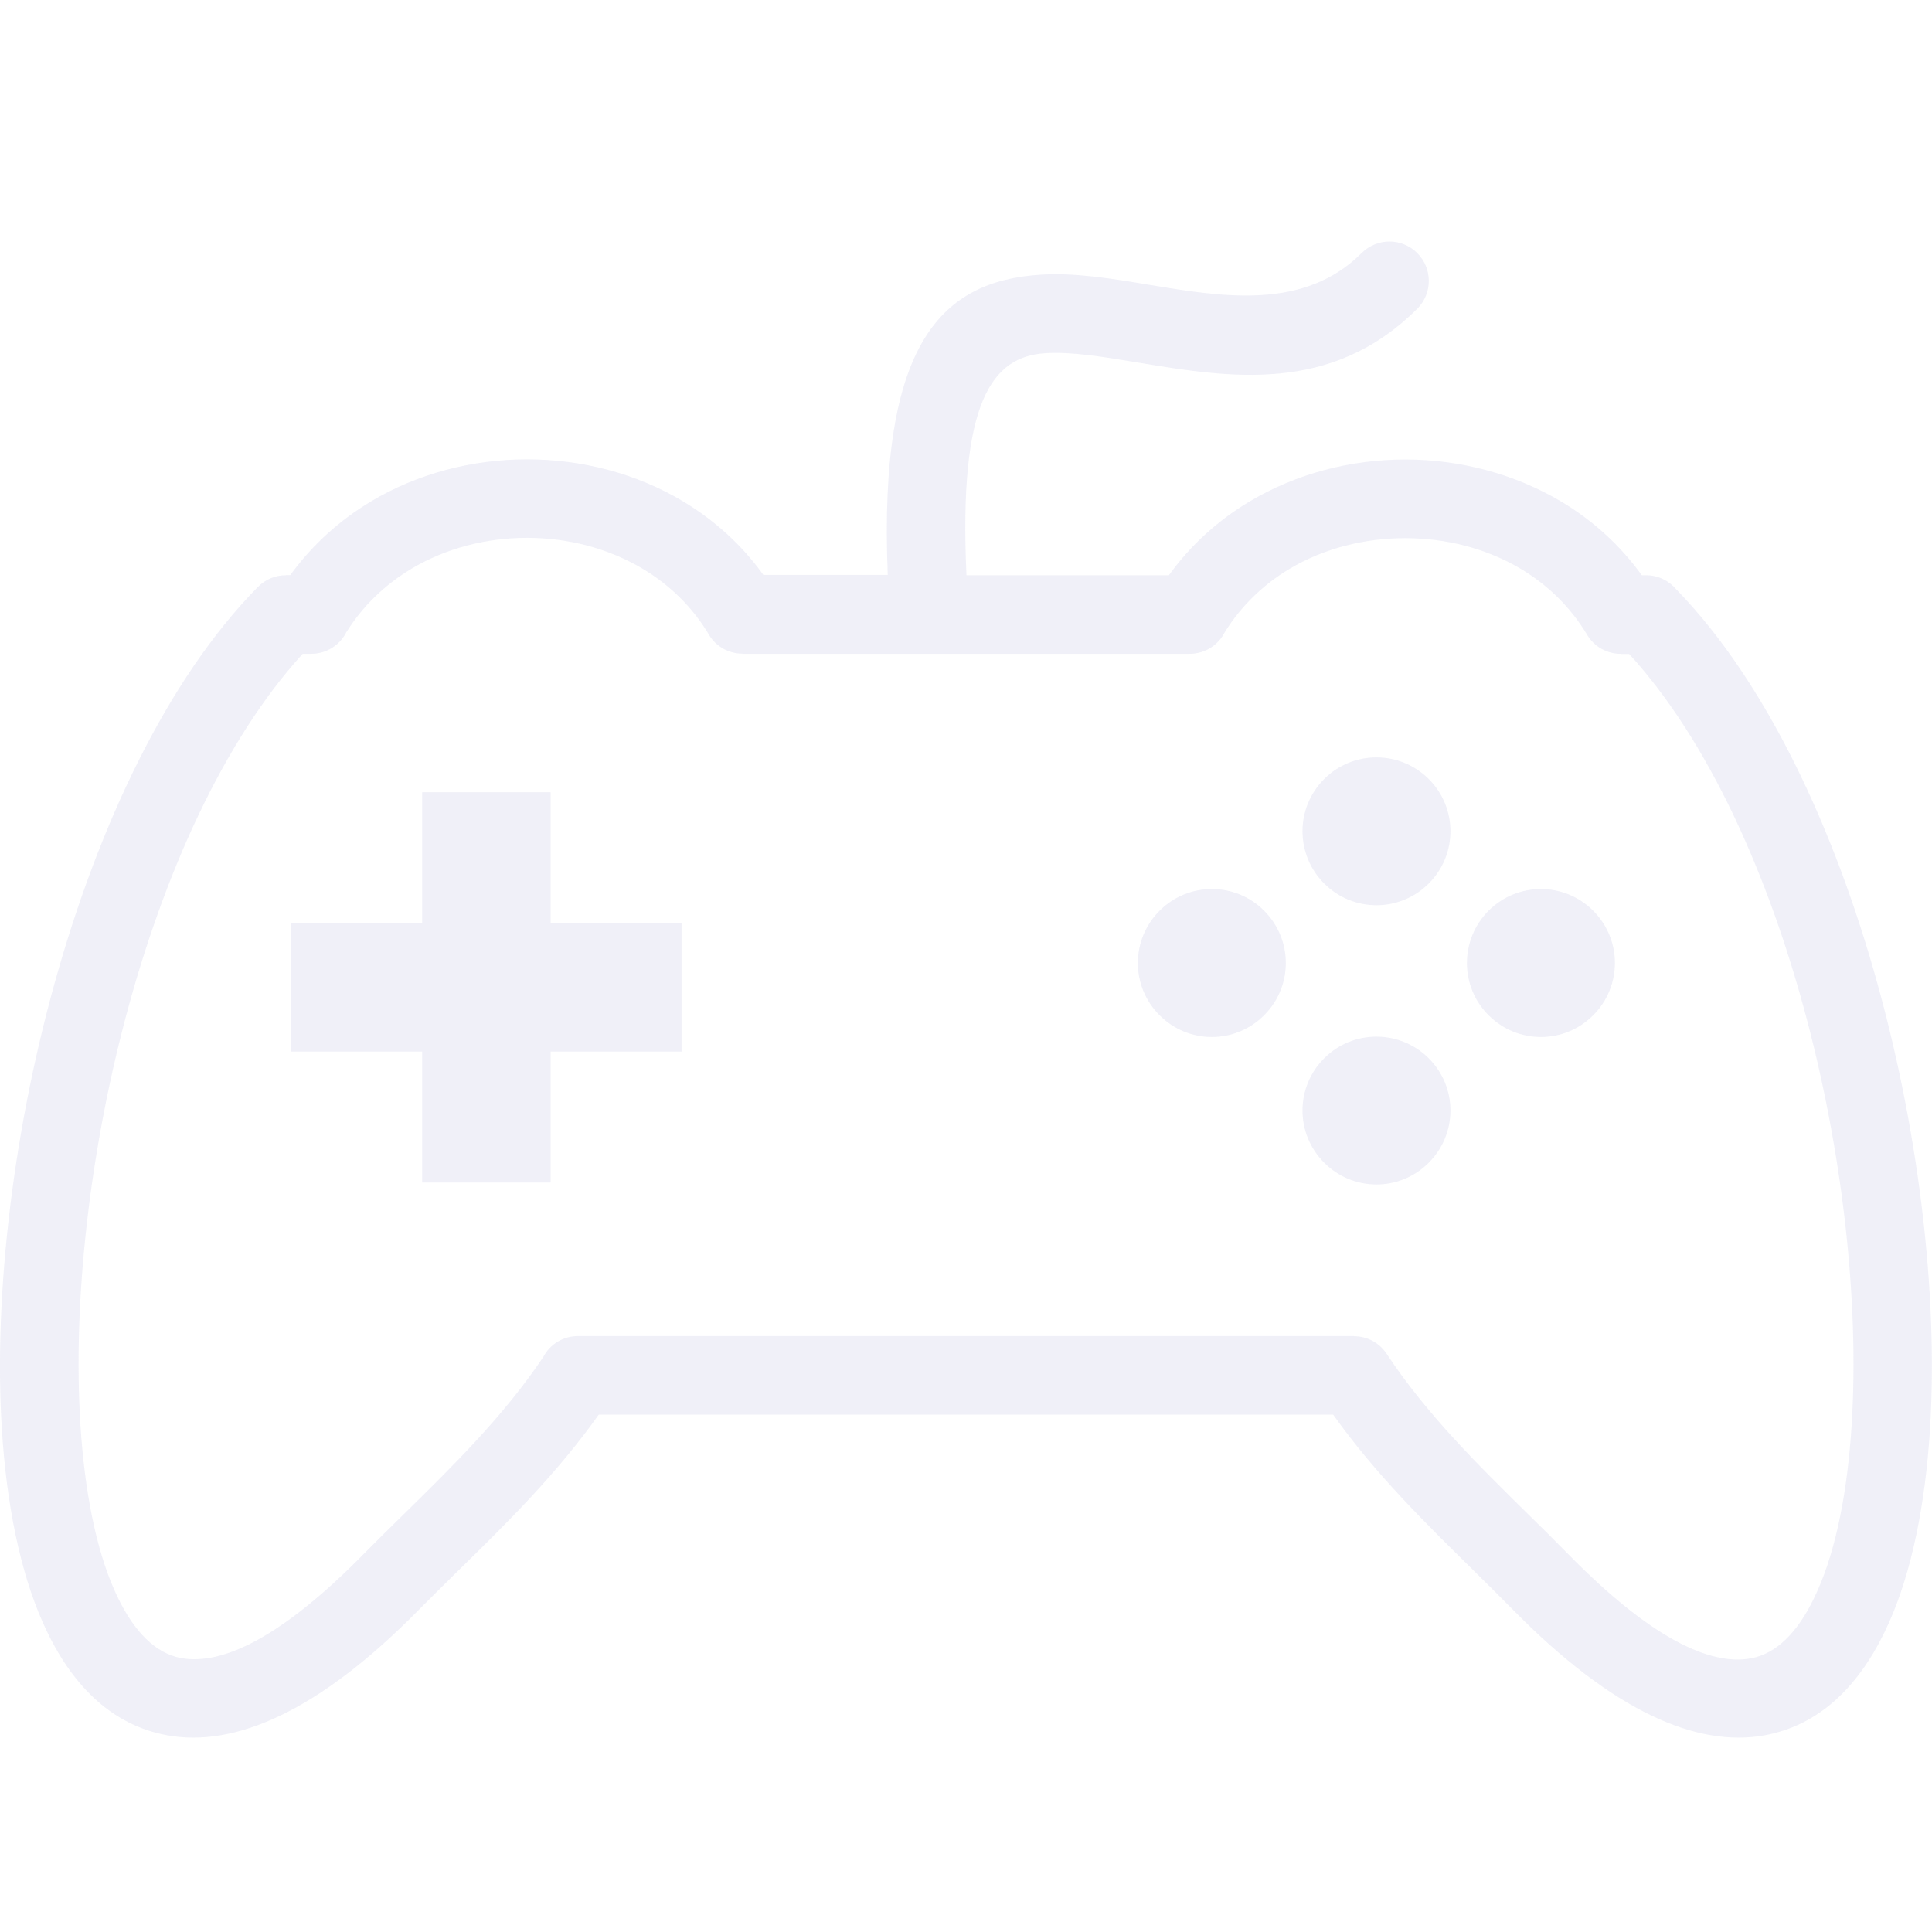
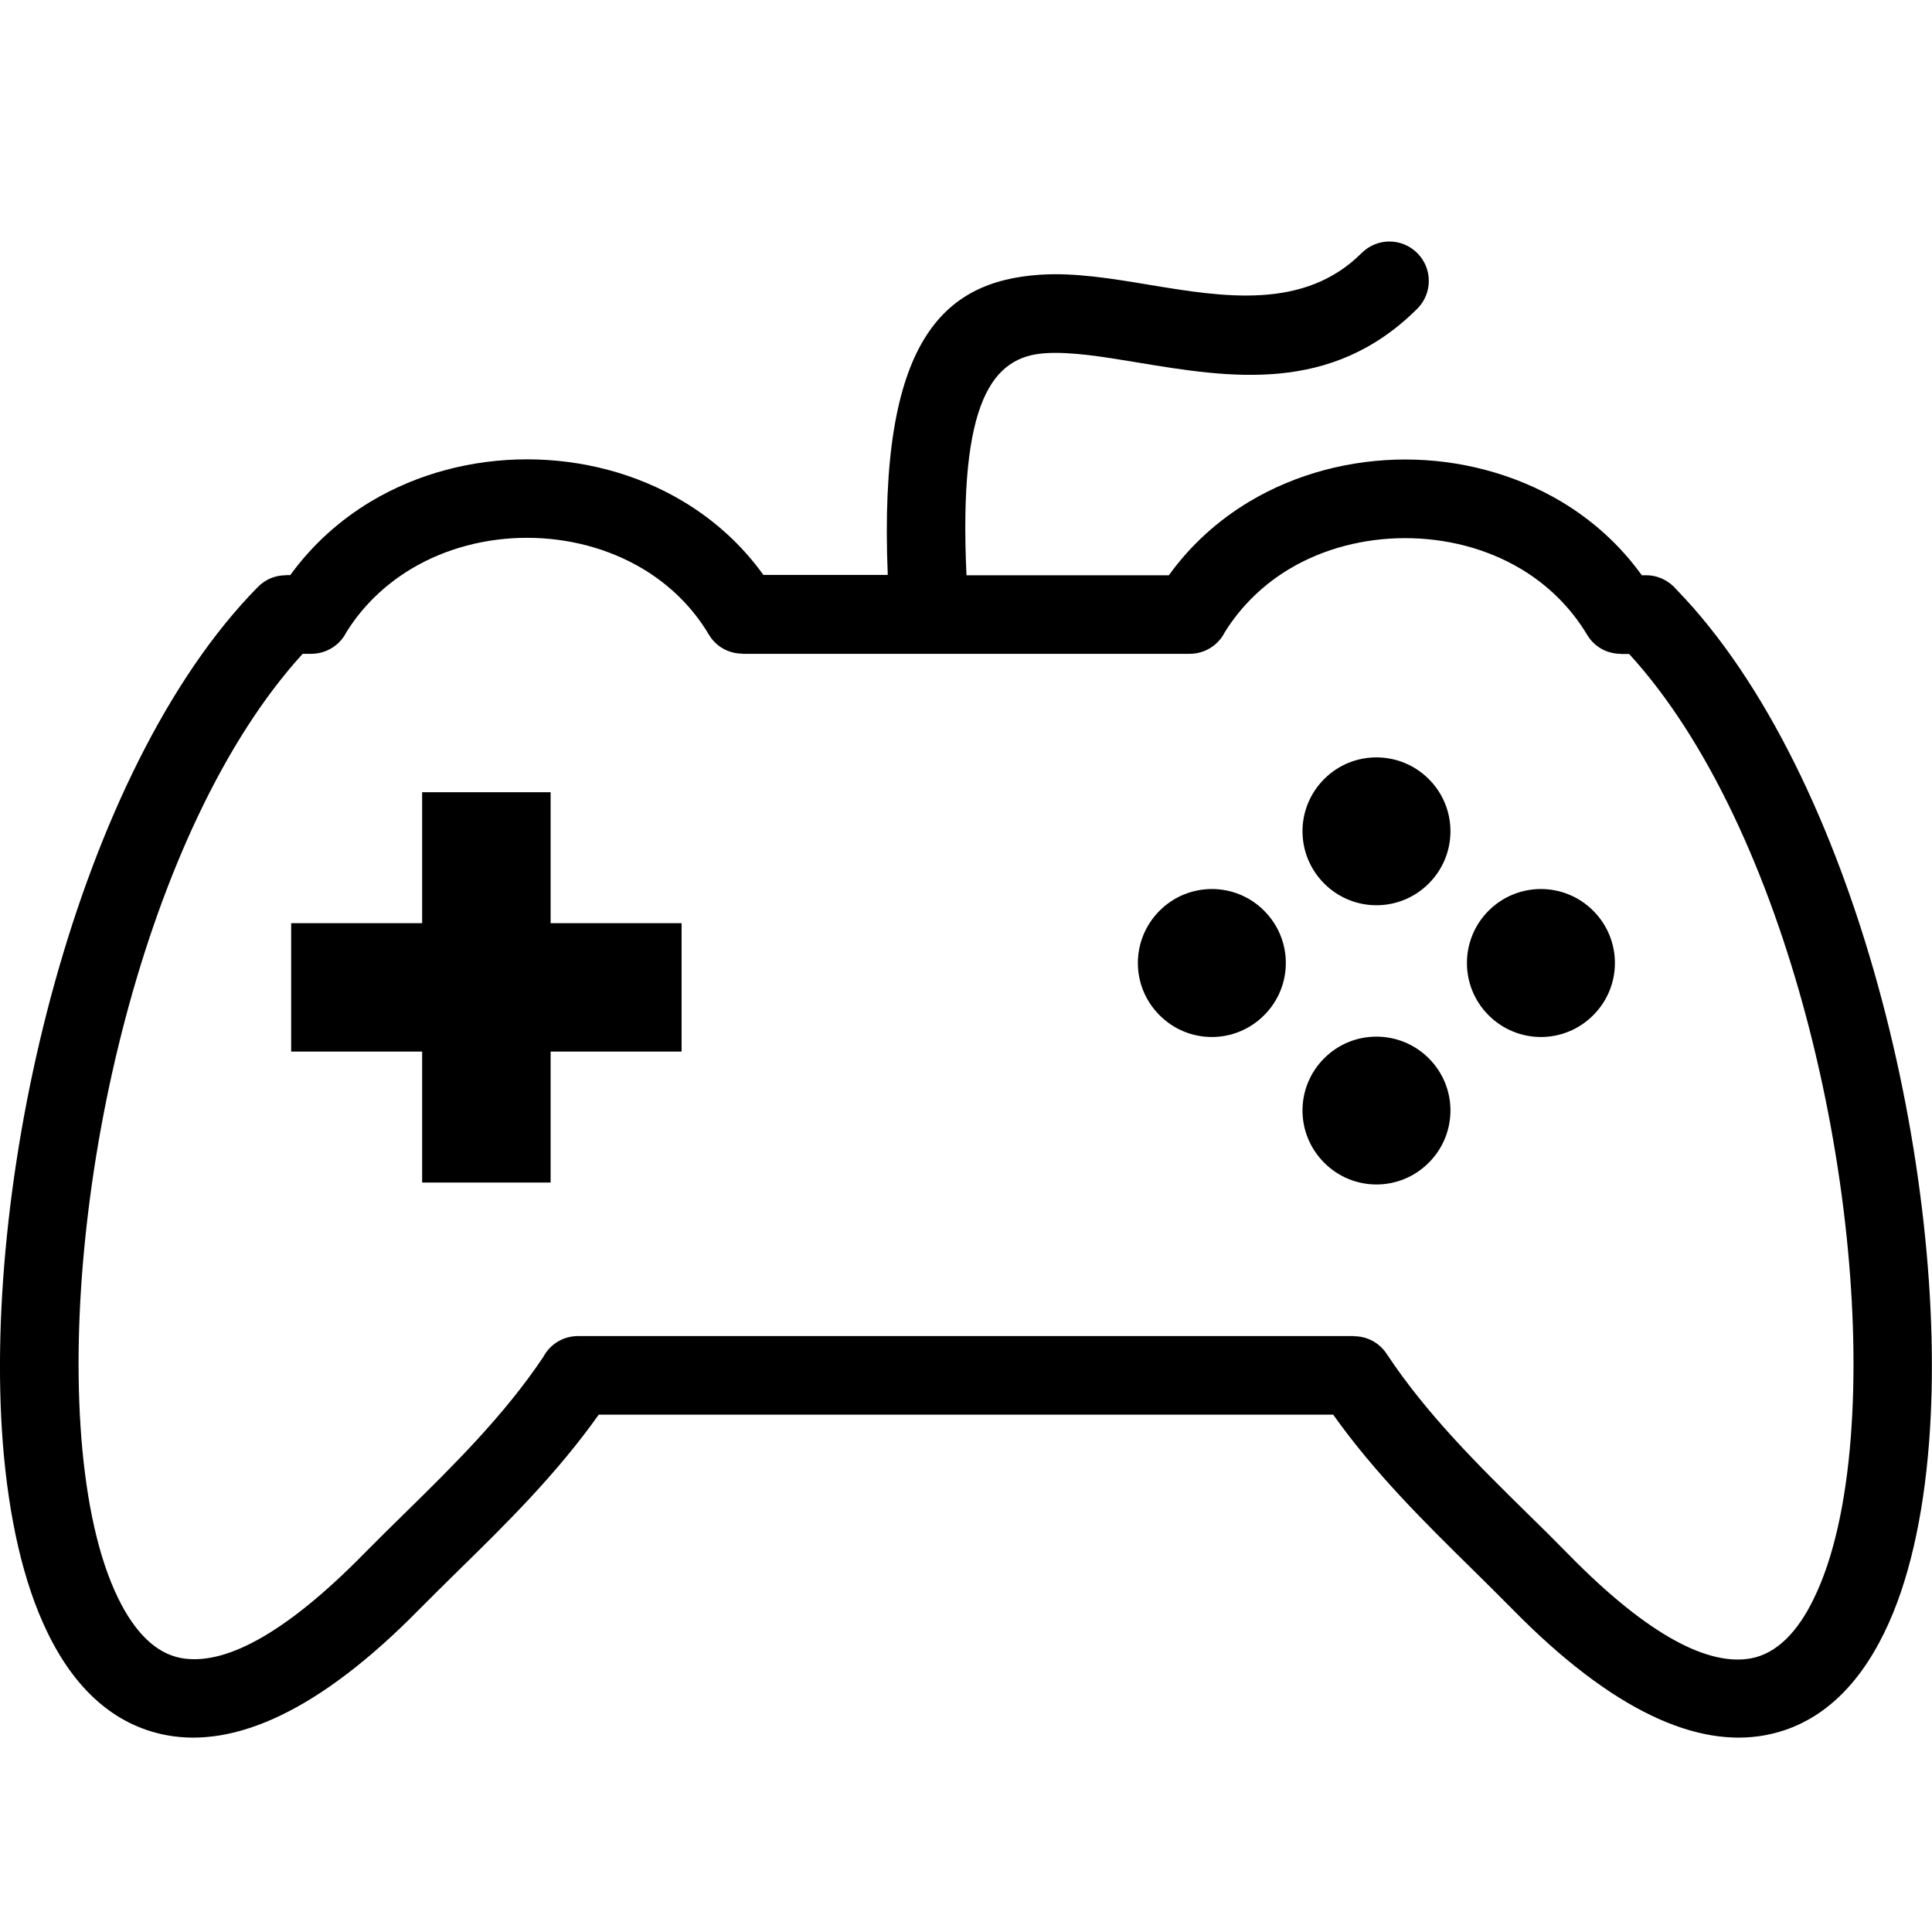
<svg xmlns="http://www.w3.org/2000/svg" width="24" height="24" viewBox="0 0 24 24" fill="none">
-   <path d="M20.395 7.146H20.448C20.6 7.146 20.735 7.216 20.825 7.323C23.053 9.616 24.223 14.595 23.963 17.927C23.891 18.851 23.709 19.663 23.41 20.276C23.07 20.976 22.58 21.435 21.924 21.556C21.088 21.71 20.043 21.269 18.787 19.989C18.625 19.825 18.457 19.659 18.285 19.489C17.7 18.913 17.082 18.306 16.561 17.573H7.438C6.914 18.311 6.297 18.919 5.709 19.495C5.539 19.663 5.371 19.827 5.211 19.989C3.955 21.269 2.91 21.71 2.074 21.556C1.418 21.435 0.926 20.976 0.588 20.276C0.289 19.661 0.108 18.851 0.035 17.927C-0.224 14.579 0.957 9.571 3.203 7.292C3.299 7.194 3.424 7.146 3.551 7.146V7.144H3.606C3.881 6.765 4.223 6.46 4.608 6.229C5.192 5.88 5.871 5.706 6.547 5.706C7.225 5.706 7.905 5.88 8.487 6.229C8.869 6.458 9.211 6.763 9.483 7.142H11.028C10.908 4.228 11.719 3.495 12.916 3.413C13.35 3.384 13.809 3.46 14.289 3.54C15.197 3.69 16.201 3.856 16.914 3.144C17.106 2.952 17.414 2.952 17.606 3.144C17.797 3.335 17.797 3.644 17.606 3.835C16.537 4.901 15.274 4.692 14.131 4.503C13.709 4.433 13.307 4.366 12.981 4.388C12.334 4.431 11.905 4.97 12.006 7.146H14.52C14.793 6.767 15.137 6.46 15.52 6.231C16.104 5.882 16.783 5.708 17.457 5.708C18.131 5.708 18.811 5.884 19.395 6.231C19.778 6.46 20.121 6.765 20.395 7.146ZM17.748 13.146C18.108 13.505 18.108 14.085 17.748 14.444C17.389 14.804 16.809 14.804 16.45 14.444C16.09 14.085 16.09 13.505 16.45 13.146C16.807 12.788 17.389 12.788 17.748 13.146ZM19.791 11.313C20.151 11.673 20.151 12.253 19.791 12.612C19.432 12.972 18.852 12.972 18.492 12.612C18.133 12.253 18.133 11.673 18.492 11.313C18.852 10.954 19.432 10.954 19.791 11.313ZM15.703 11.313C16.063 11.673 16.063 12.253 15.703 12.612C15.344 12.972 14.764 12.972 14.405 12.612C14.045 12.253 14.045 11.673 14.405 11.313C14.764 10.954 15.346 10.954 15.703 11.313ZM17.748 9.677C18.108 10.036 18.108 10.616 17.748 10.976C17.389 11.335 16.809 11.335 16.45 10.976C16.09 10.616 16.09 10.036 16.45 9.677C16.807 9.319 17.389 9.319 17.748 9.677ZM5.244 9.841H6.84V11.468H8.467V13.063H6.84V14.69H5.244V13.063H3.617V11.468H5.244V9.841ZM20.238 8.124H20.133V8.122C19.967 8.122 19.805 8.038 19.715 7.884C19.506 7.536 19.221 7.263 18.893 7.067C18.465 6.812 17.963 6.685 17.455 6.685C16.95 6.685 16.445 6.812 16.018 7.067C15.7 7.257 15.422 7.521 15.215 7.853C15.135 8.013 14.969 8.122 14.778 8.122H9.223V8.12C9.057 8.12 8.895 8.036 8.805 7.882C8.598 7.534 8.313 7.263 7.987 7.067C7.557 6.81 7.053 6.681 6.547 6.681C6.041 6.681 5.537 6.81 5.108 7.067C4.789 7.259 4.51 7.521 4.303 7.853C4.223 8.013 4.057 8.122 3.865 8.122H3.76C1.795 10.274 0.772 14.792 1.01 17.855C1.073 18.659 1.223 19.352 1.467 19.852C1.67 20.269 1.93 20.538 2.25 20.597C2.772 20.692 3.514 20.325 4.516 19.306C4.682 19.138 4.852 18.97 5.026 18.8C5.627 18.21 6.262 17.585 6.75 16.855C6.832 16.7 6.994 16.597 7.182 16.597H16.819V16.599C16.977 16.599 17.131 16.675 17.225 16.817C17.721 17.567 18.363 18.2 18.971 18.798C19.147 18.97 19.319 19.14 19.485 19.31C20.485 20.329 21.229 20.696 21.75 20.601C22.07 20.542 22.332 20.273 22.533 19.856C22.778 19.355 22.928 18.663 22.991 17.858C23.229 14.792 22.205 10.274 20.238 8.124Z" fill="#EBEBF5" fill-opacity="0.75" />
+   <path d="M20.395 7.146H20.448C20.6 7.146 20.735 7.216 20.825 7.323C23.053 9.616 24.223 14.595 23.963 17.927C23.891 18.851 23.709 19.663 23.41 20.276C23.07 20.976 22.58 21.435 21.924 21.556C21.088 21.71 20.043 21.269 18.787 19.989C18.625 19.825 18.457 19.659 18.285 19.489C17.7 18.913 17.082 18.306 16.561 17.573H7.438C6.914 18.311 6.297 18.919 5.709 19.495C5.539 19.663 5.371 19.827 5.211 19.989C3.955 21.269 2.91 21.71 2.074 21.556C1.418 21.435 0.926 20.976 0.588 20.276C0.289 19.661 0.108 18.851 0.035 17.927C-0.224 14.579 0.957 9.571 3.203 7.292C3.299 7.194 3.424 7.146 3.551 7.146V7.144H3.606C3.881 6.765 4.223 6.46 4.608 6.229C5.192 5.88 5.871 5.706 6.547 5.706C7.225 5.706 7.905 5.88 8.487 6.229C8.869 6.458 9.211 6.763 9.483 7.142H11.028C10.908 4.228 11.719 3.495 12.916 3.413C13.35 3.384 13.809 3.46 14.289 3.54C15.197 3.69 16.201 3.856 16.914 3.144C17.106 2.952 17.414 2.952 17.606 3.144C17.797 3.335 17.797 3.644 17.606 3.835C16.537 4.901 15.274 4.692 14.131 4.503C13.709 4.433 13.307 4.366 12.981 4.388C12.334 4.431 11.905 4.97 12.006 7.146H14.52C14.793 6.767 15.137 6.46 15.52 6.231C16.104 5.882 16.783 5.708 17.457 5.708C18.131 5.708 18.811 5.884 19.395 6.231C19.778 6.46 20.121 6.765 20.395 7.146ZM17.748 13.146C18.108 13.505 18.108 14.085 17.748 14.444C17.389 14.804 16.809 14.804 16.45 14.444C16.09 14.085 16.09 13.505 16.45 13.146C16.807 12.788 17.389 12.788 17.748 13.146ZM19.791 11.313C20.151 11.673 20.151 12.253 19.791 12.612C19.432 12.972 18.852 12.972 18.492 12.612C18.133 12.253 18.133 11.673 18.492 11.313C18.852 10.954 19.432 10.954 19.791 11.313ZM15.703 11.313C16.063 11.673 16.063 12.253 15.703 12.612C15.344 12.972 14.764 12.972 14.405 12.612C14.045 12.253 14.045 11.673 14.405 11.313C14.764 10.954 15.346 10.954 15.703 11.313ZM17.748 9.677C18.108 10.036 18.108 10.616 17.748 10.976C17.389 11.335 16.809 11.335 16.45 10.976C16.09 10.616 16.09 10.036 16.45 9.677C16.807 9.319 17.389 9.319 17.748 9.677ZM5.244 9.841H6.84V11.468H8.467V13.063H6.84V14.69H5.244V13.063H3.617V11.468H5.244V9.841ZM20.238 8.124H20.133V8.122C19.967 8.122 19.805 8.038 19.715 7.884C19.506 7.536 19.221 7.263 18.893 7.067C18.465 6.812 17.963 6.685 17.455 6.685C16.95 6.685 16.445 6.812 16.018 7.067C15.7 7.257 15.422 7.521 15.215 7.853C15.135 8.013 14.969 8.122 14.778 8.122H9.223V8.12C9.057 8.12 8.895 8.036 8.805 7.882C8.598 7.534 8.313 7.263 7.987 7.067C7.557 6.81 7.053 6.681 6.547 6.681C6.041 6.681 5.537 6.81 5.108 7.067C4.789 7.259 4.51 7.521 4.303 7.853C4.223 8.013 4.057 8.122 3.865 8.122H3.76C1.795 10.274 0.772 14.792 1.01 17.855C1.073 18.659 1.223 19.352 1.467 19.852C1.67 20.269 1.93 20.538 2.25 20.597C2.772 20.692 3.514 20.325 4.516 19.306C4.682 19.138 4.852 18.97 5.026 18.8C5.627 18.21 6.262 17.585 6.75 16.855C6.832 16.7 6.994 16.597 7.182 16.597H16.819V16.599C16.977 16.599 17.131 16.675 17.225 16.817C17.721 17.567 18.363 18.2 18.971 18.798C19.147 18.97 19.319 19.14 19.485 19.31C20.485 20.329 21.229 20.696 21.75 20.601C22.07 20.542 22.332 20.273 22.533 19.856C22.778 19.355 22.928 18.663 22.991 17.858C23.229 14.792 22.205 10.274 20.238 8.124Z" fill="black" fill-opacity="1" />
</svg>
